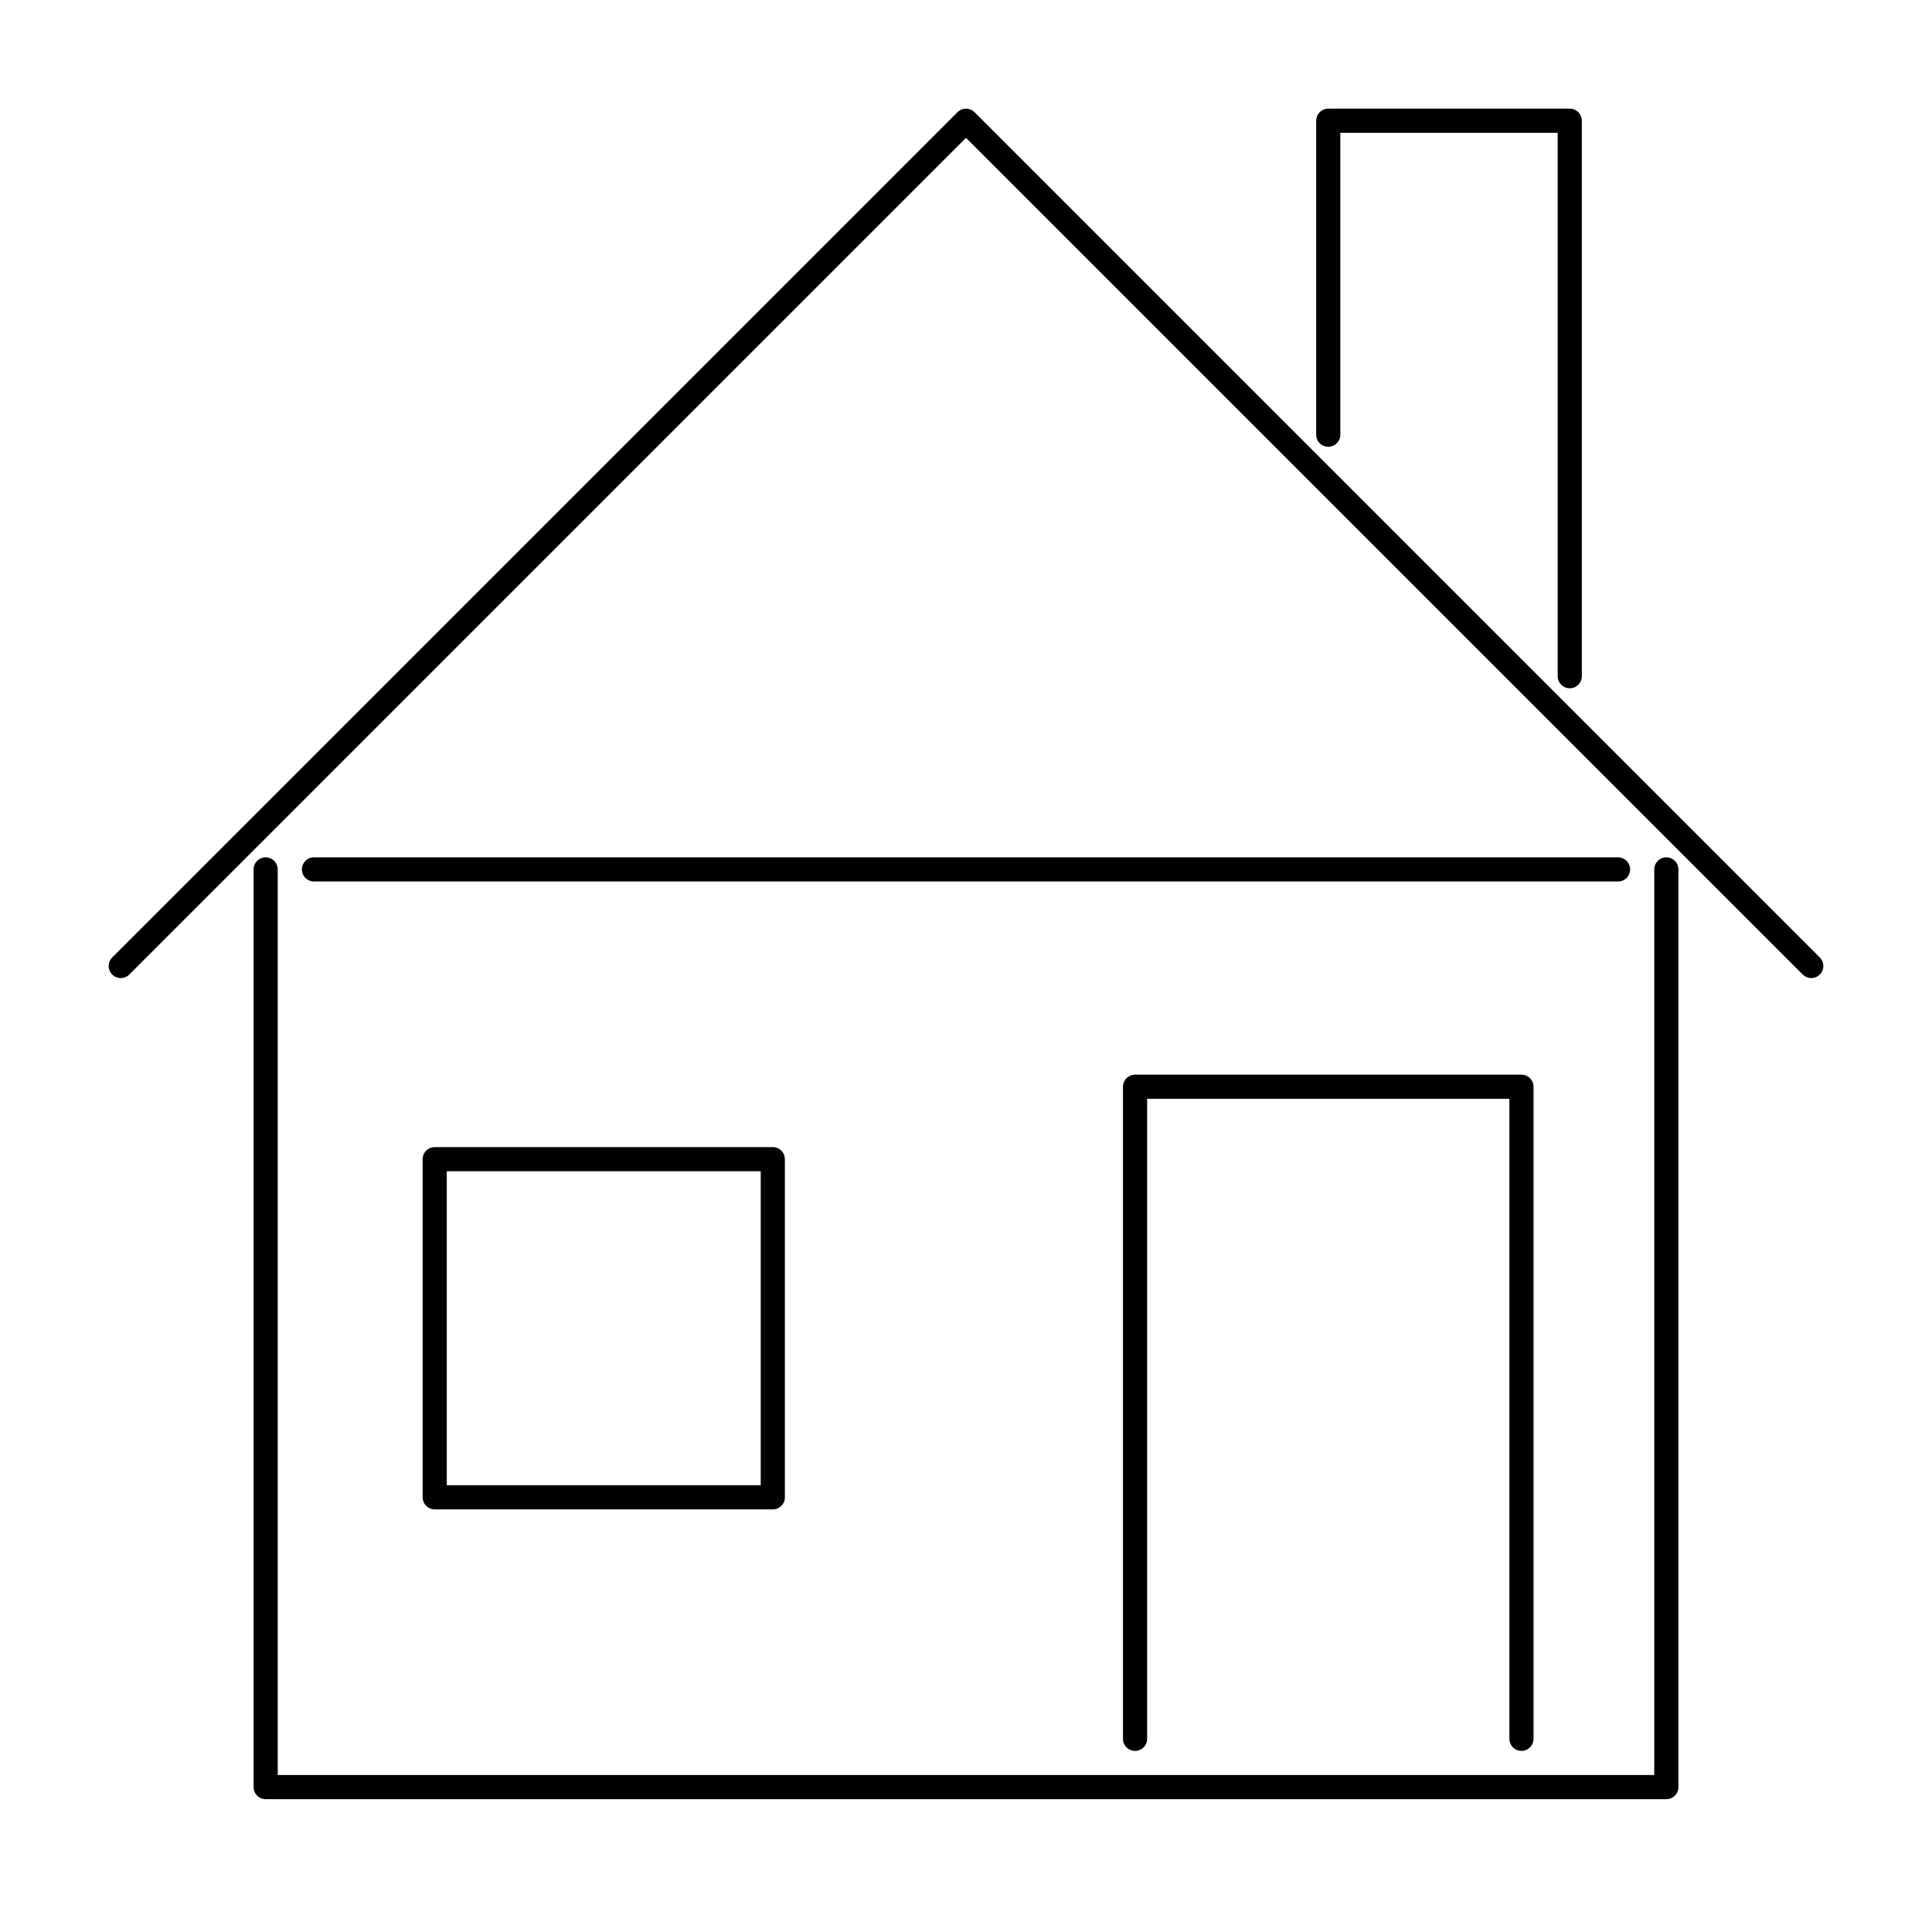
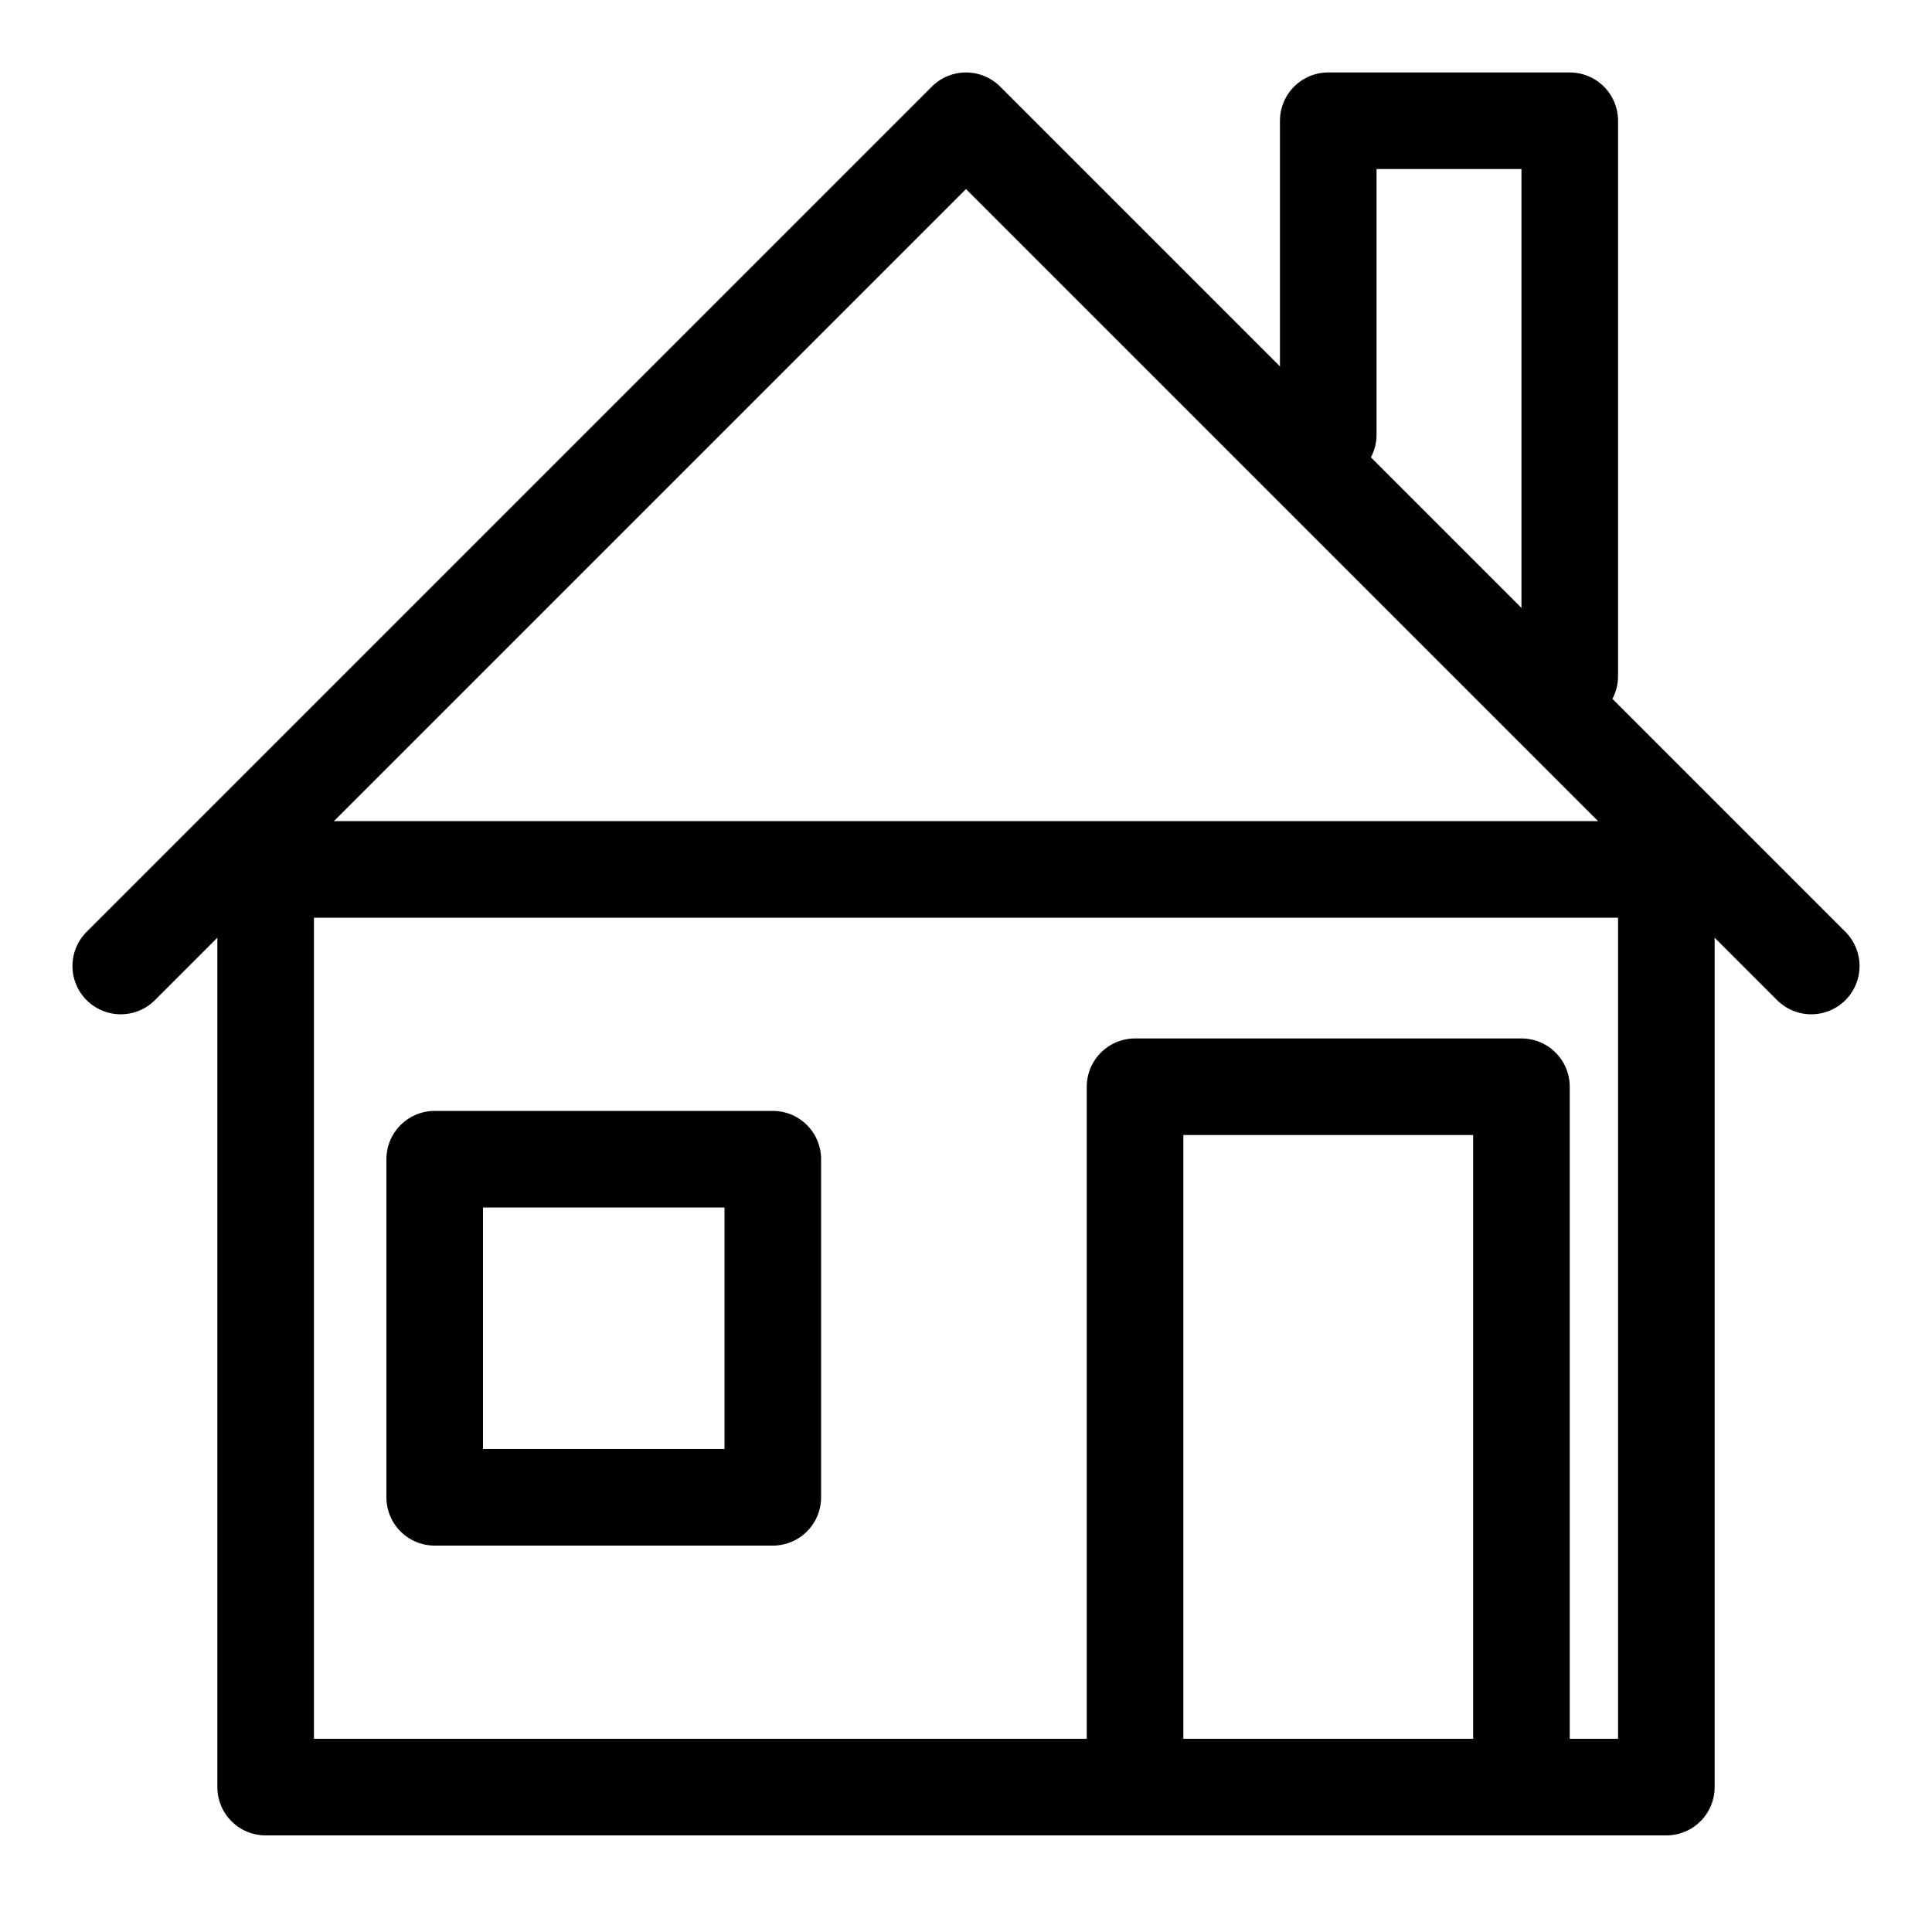
<svg xmlns="http://www.w3.org/2000/svg" id="svgCanvas" width="800" height="800" viewBox="0 0 800 800">
  <g id="artwork">
-     <path d="M 50.00 400.00 L 400.00 50.00 L 750.00 400.00" fill="none" stroke="#000000" stroke-width="10" stroke-linejoin="round" stroke-linecap="round" />
-     <path d="M 110.00 360.00 L 110.00 740.00 L 690.00 740.00 L 690.00 360.00" fill="none" stroke="#000000" stroke-width="10" stroke-linejoin="round" stroke-linecap="round" />
-     <path d="M 550.00 180.00 L 550.00 50.00 L 650.00 50.00 L 650.00 280.00" fill="none" stroke="#000000" stroke-width="10" stroke-linejoin="round" stroke-linecap="round" />
-     <path d="M 180.00 580.00 L 320.00 580.00 L 320.00 720.00 L 180.00 720.00 L 180.00 580.00 Z" fill="none" stroke="#000000" stroke-width="10" stroke-linejoin="round" stroke-linecap="round" transform="translate(0 -100)" />
-     <path d="M 470.00 720.00 L 470.00 450.00 L 630.00 450.00 L 630.00 720.00" fill="none" stroke="#000000" stroke-width="10" stroke-linejoin="round" stroke-linecap="round" />
-     <path d="M 140.00 340.00 L 680.00 340.00" fill="none" stroke="#000000" stroke-width="10" stroke-linejoin="round" stroke-linecap="round" transform="translate(-10 20)" />
+     <path d="M 50.00 400.00 L 400.00 50.00 L 750.00 400.00" fill="none" stroke="#000000" stroke-width="40" stroke-linejoin="round" stroke-linecap="round" />
+     <path d="M 110.00 360.00 L 110.00 740.00 L 690.00 740.00 L 690.00 360.00" fill="none" stroke="#000000" stroke-width="40" stroke-linejoin="round" stroke-linecap="round" />
+     <path d="M 550.00 180.00 L 550.00 50.00 L 650.00 50.00 L 650.00 280.00" fill="none" stroke="#000000" stroke-width="40" stroke-linejoin="round" stroke-linecap="round" />
+     <path d="M 180.00 580.00 L 320.00 580.00 L 320.00 720.00 L 180.00 720.00 L 180.00 580.00 Z" fill="none" stroke="#000000" stroke-width="40" stroke-linejoin="round" stroke-linecap="round" transform="translate(0 -100)" />
+     <path d="M 470.00 720.00 L 470.00 450.00 L 630.00 450.00 L 630.00 720.00" fill="none" stroke="#000000" stroke-width="40" stroke-linejoin="round" stroke-linecap="round" />
+     <path d="M 140.00 340.00 L 680.00 340.00" fill="none" stroke="#000000" stroke-width="40" stroke-linejoin="round" stroke-linecap="round" transform="translate(-10 20)" />
  </g>
</svg>
